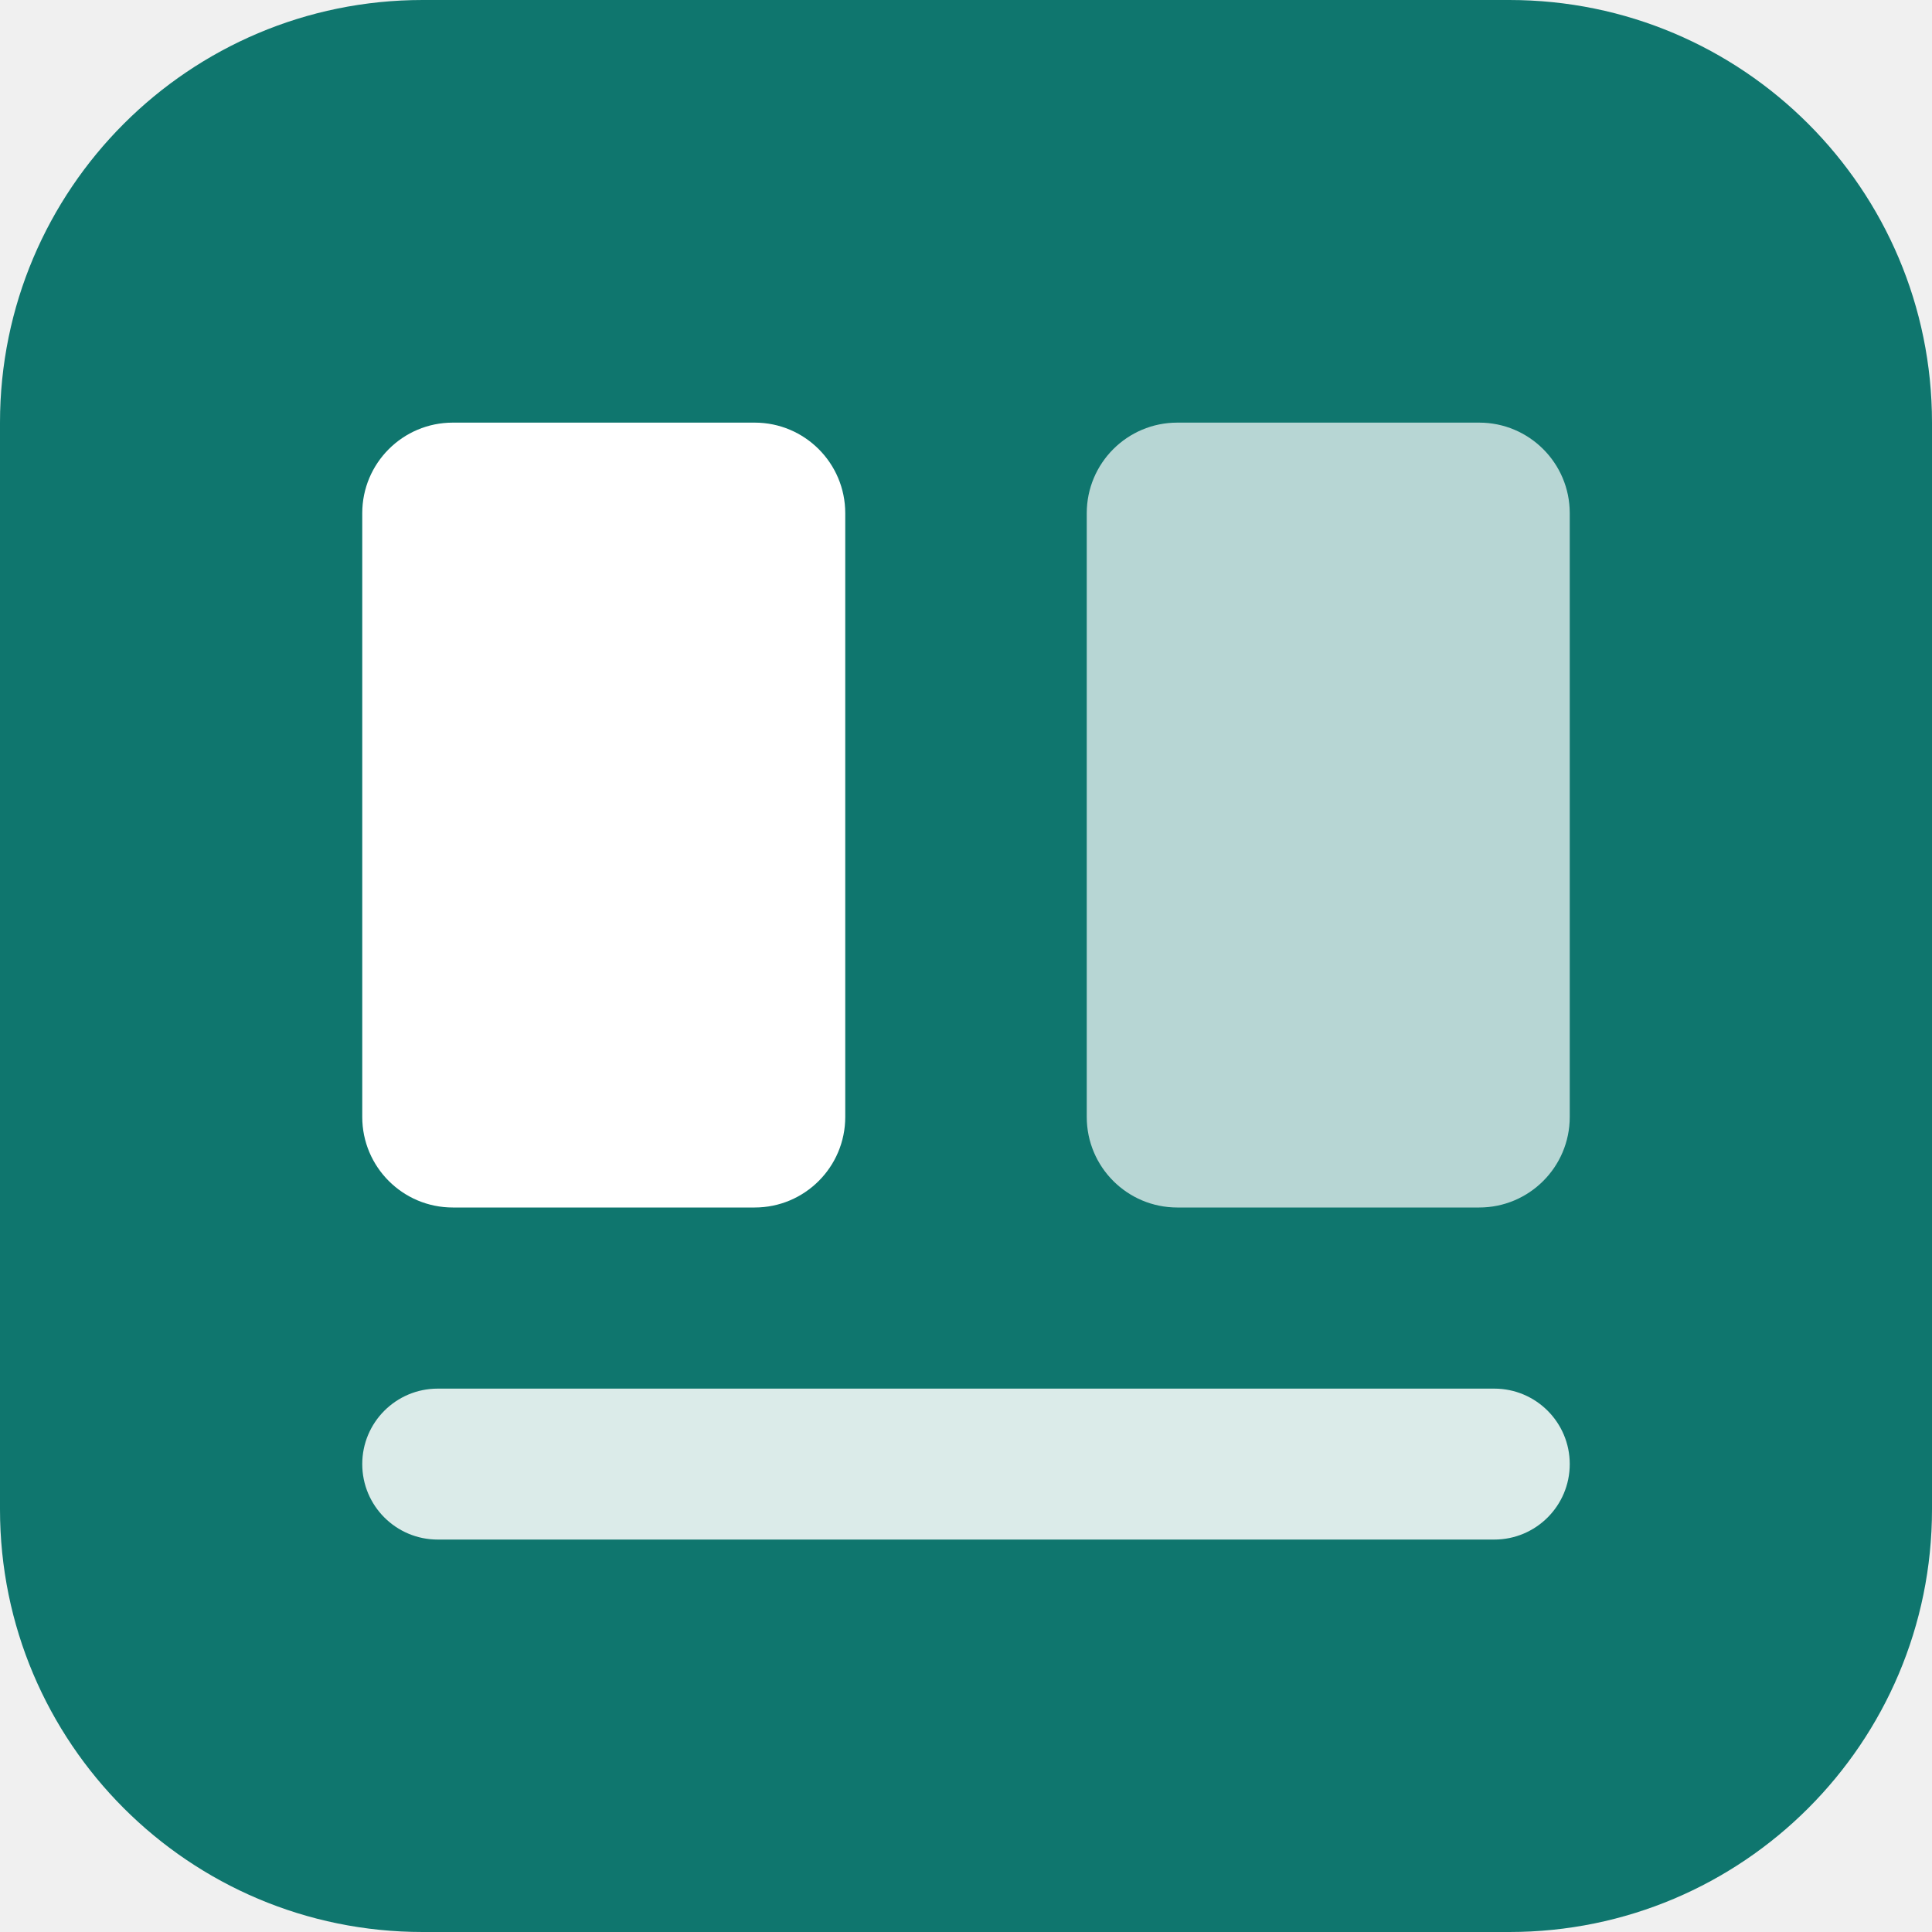
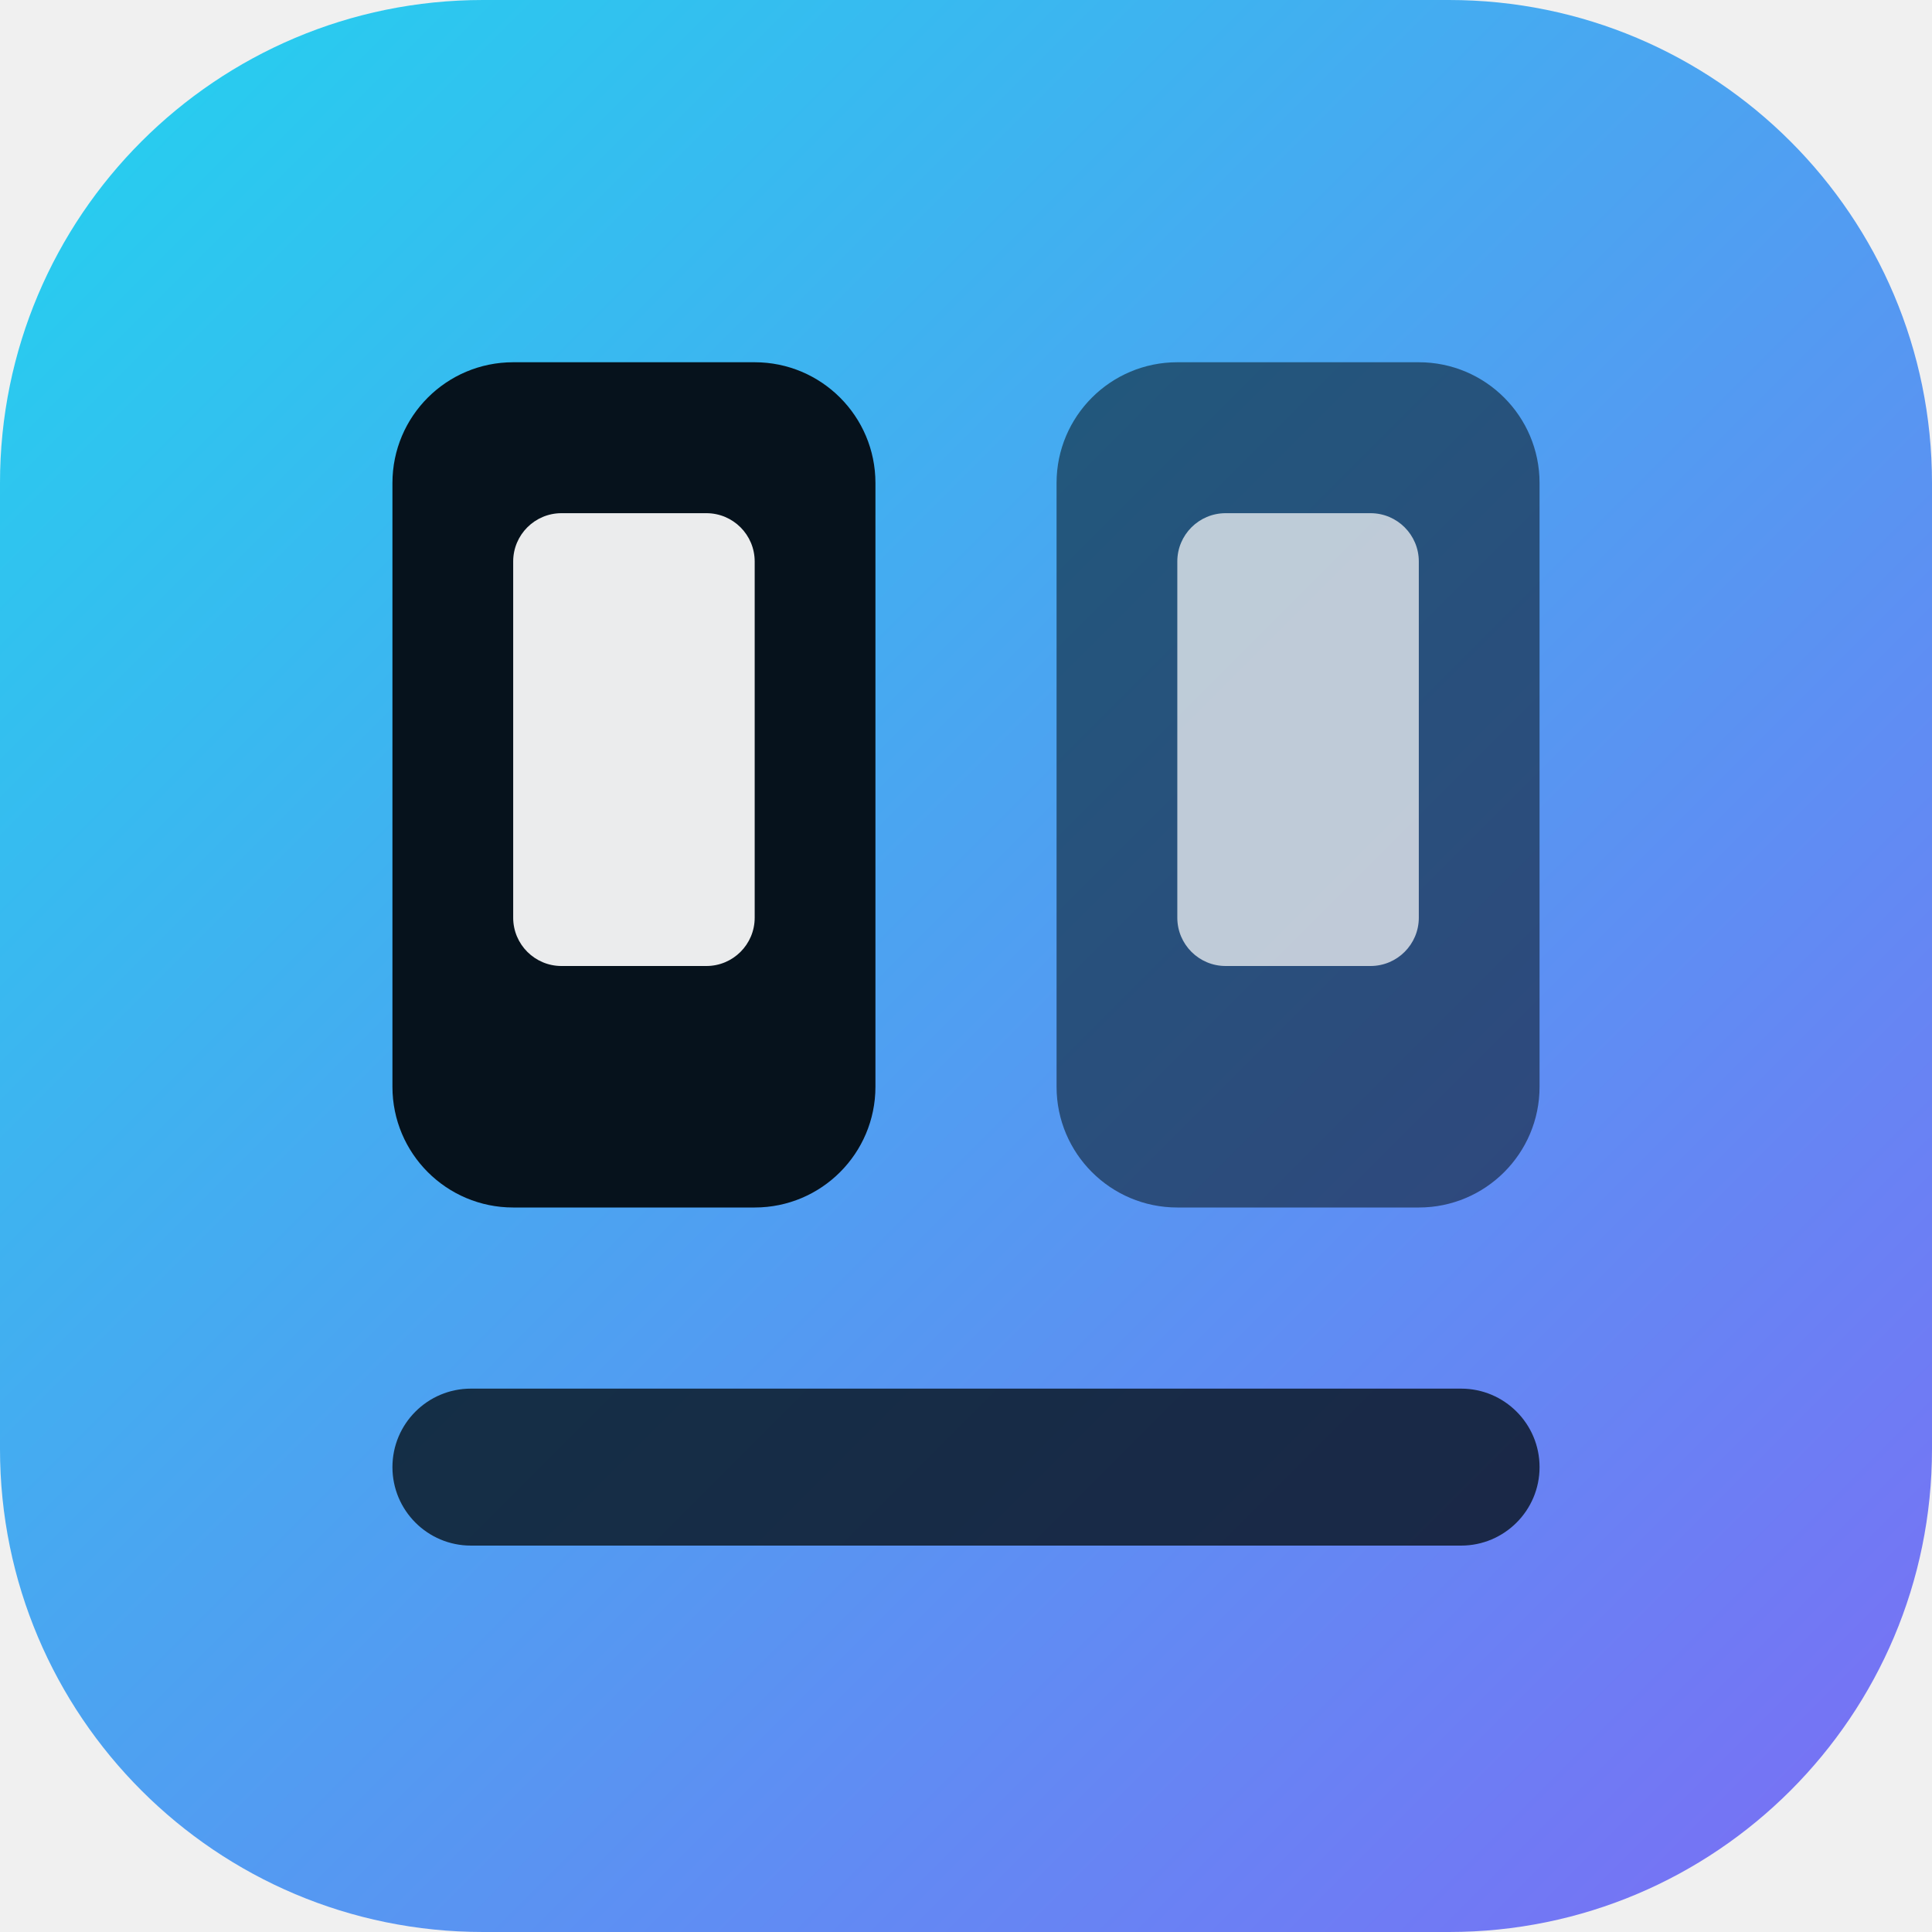
<svg xmlns="http://www.w3.org/2000/svg" viewBox="0 0 32 32" role="img" aria-label="Super Farm">
-   <rect width="32" height="32" rx="7" fill="#0f766e" />
-   <rect x="6" y="7" width="8" height="13" rx="1.5" fill="#fff" />
-   <rect x="18" y="7" width="8" height="13" rx="1.5" fill="#fff" opacity=".7" />
-   <rect x="6" y="23" width="20" height="2.5" rx="1.25" fill="#fff" opacity=".85" />
+   <defs>
+     <linearGradient id="g" x1="0" y1="0" x2="1" y2="1">
+       <stop offset="0" stop-color="#22d3ee" />
+       <stop offset="1" stop-color="#7c6cf5" />
+     </linearGradient>
+   </defs>
+   <rect width="32" height="32" rx="8" fill="url(#g)" />
+   <rect x="6.5" y="6" width="8" height="14" rx="2" fill="#06121c" />
+   <rect x="17.5" y="6" width="8" height="14" rx="2" fill="#06121c" opacity=".55" />
+   <rect x="8.5" y="8.5" width="4" height="7.5" rx=".8" fill="#fff" opacity=".92" />
+   <rect x="19.5" y="8.5" width="4" height="7.5" rx=".8" fill="#fff" opacity=".7" />
+   <rect x="6.5" y="23" width="19" height="2.6" rx="1.3" fill="#06121c" opacity=".8" />
</svg>
